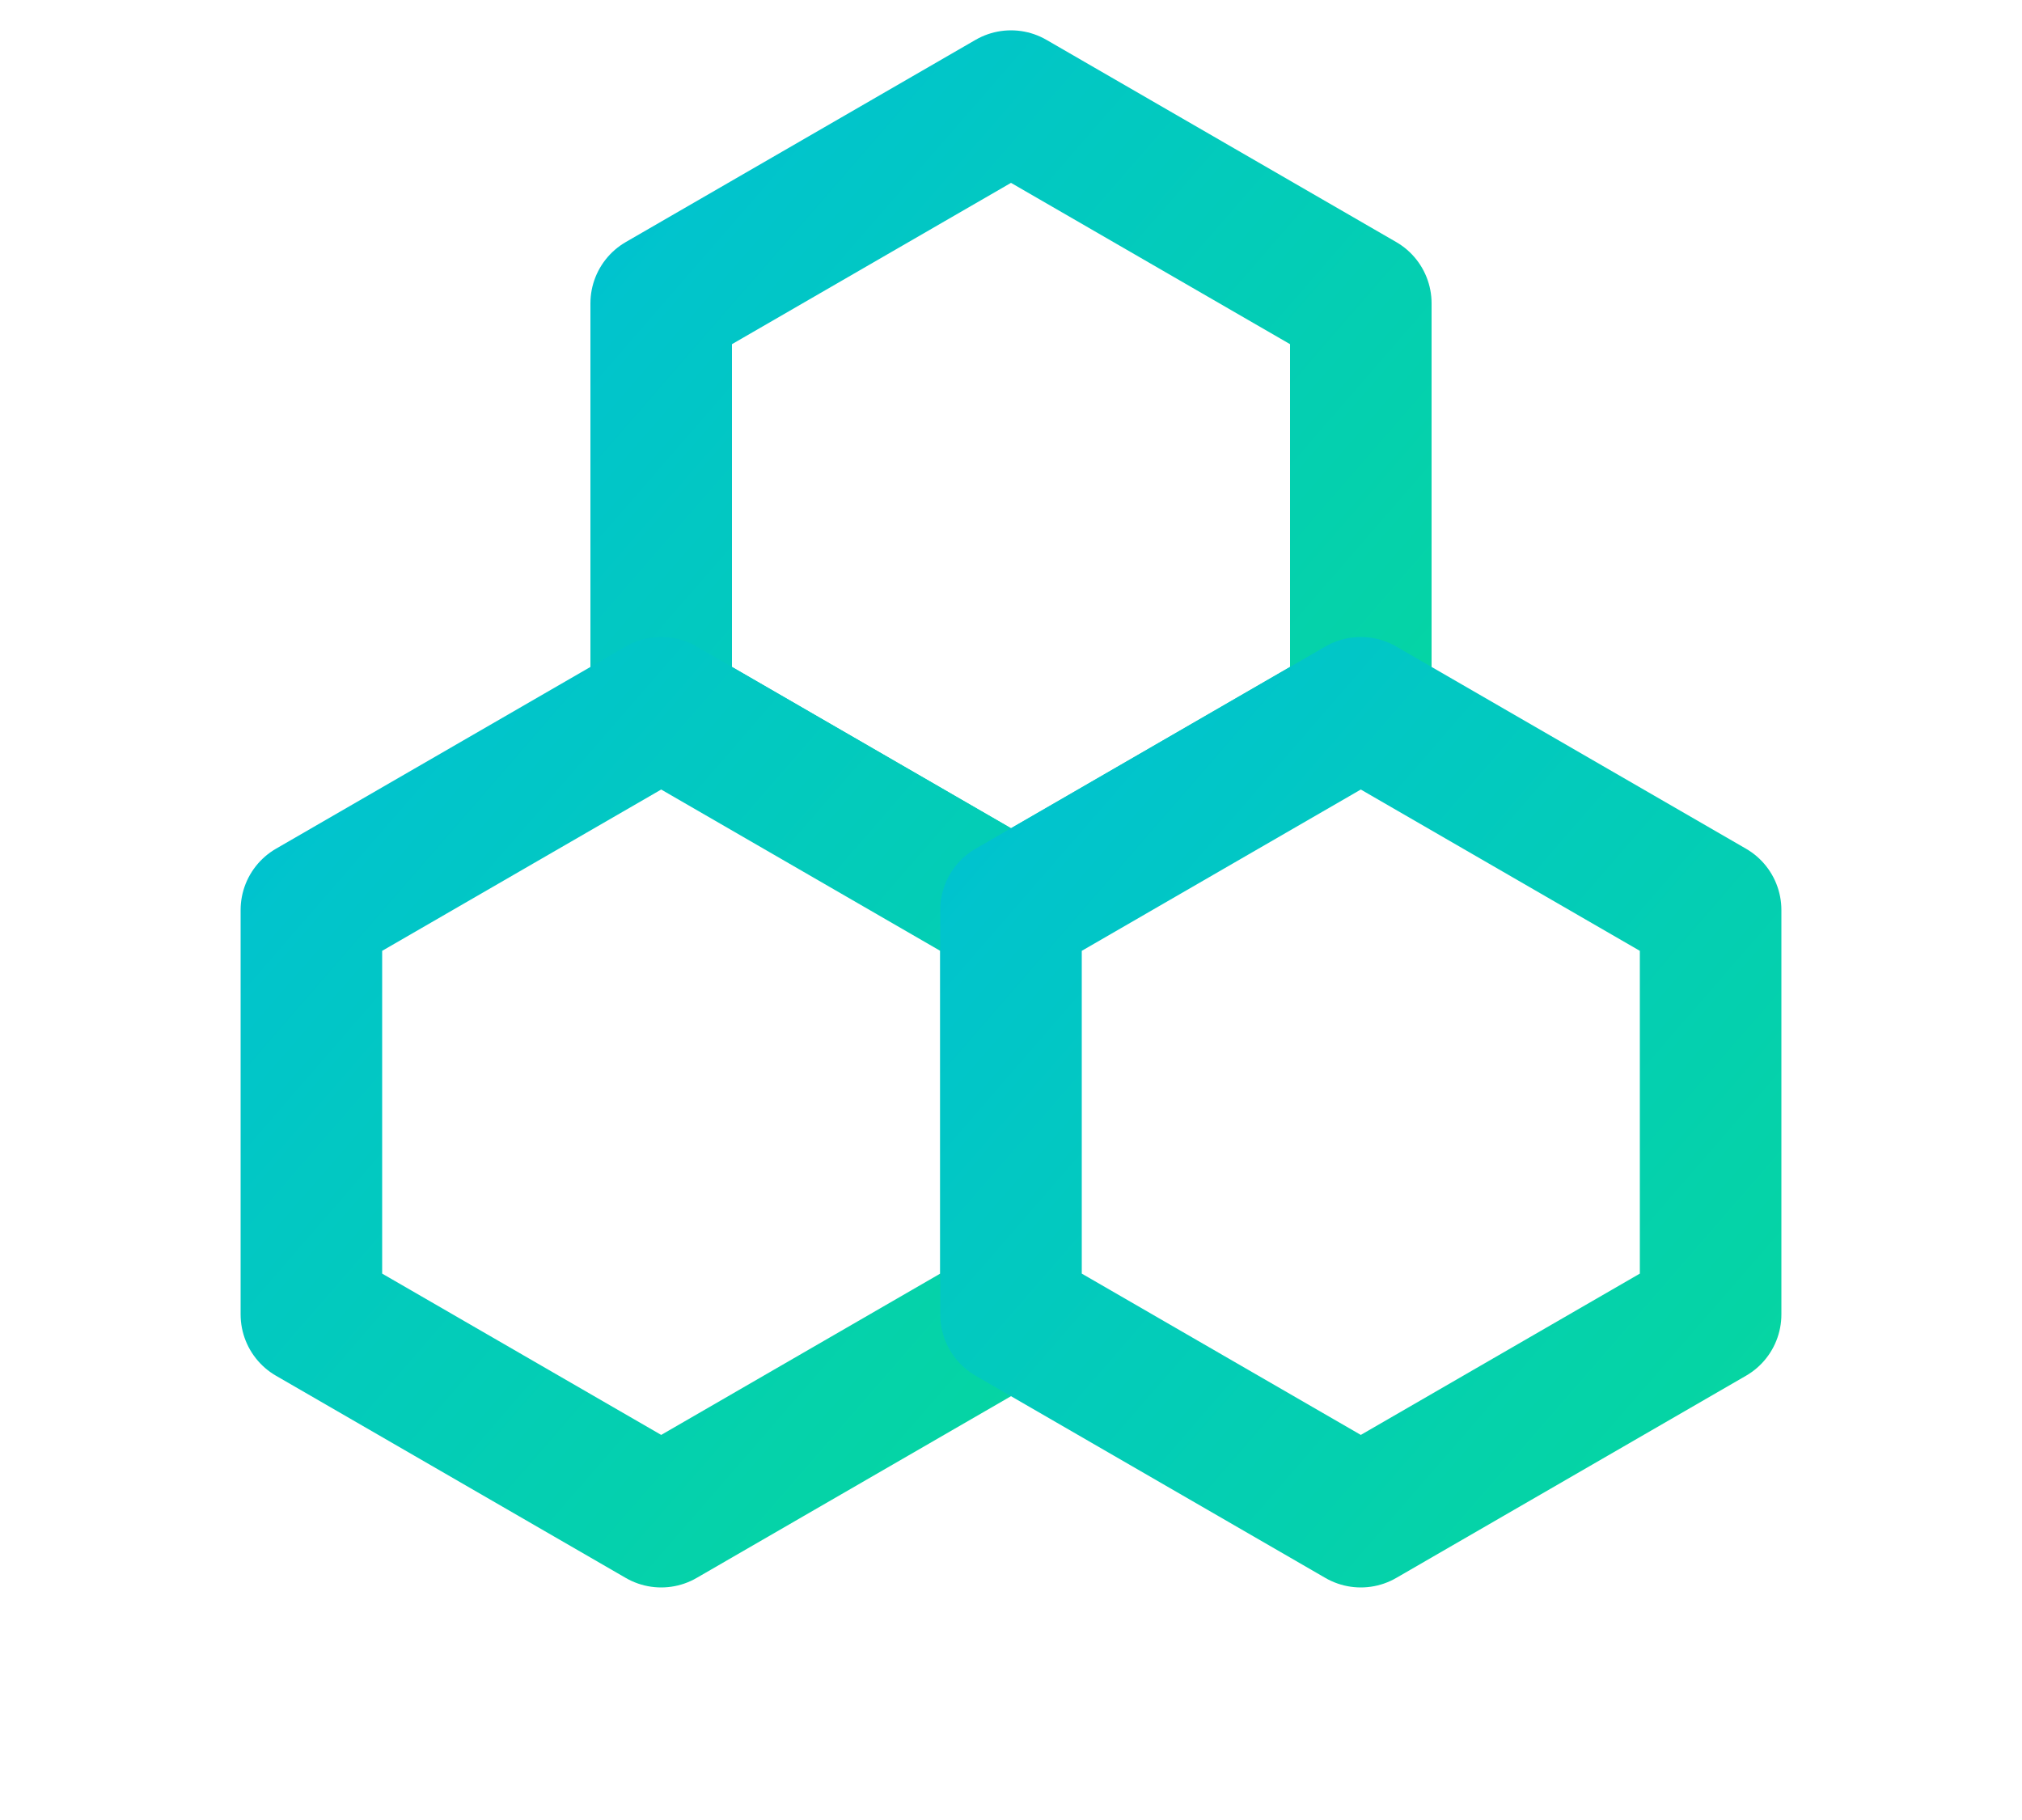
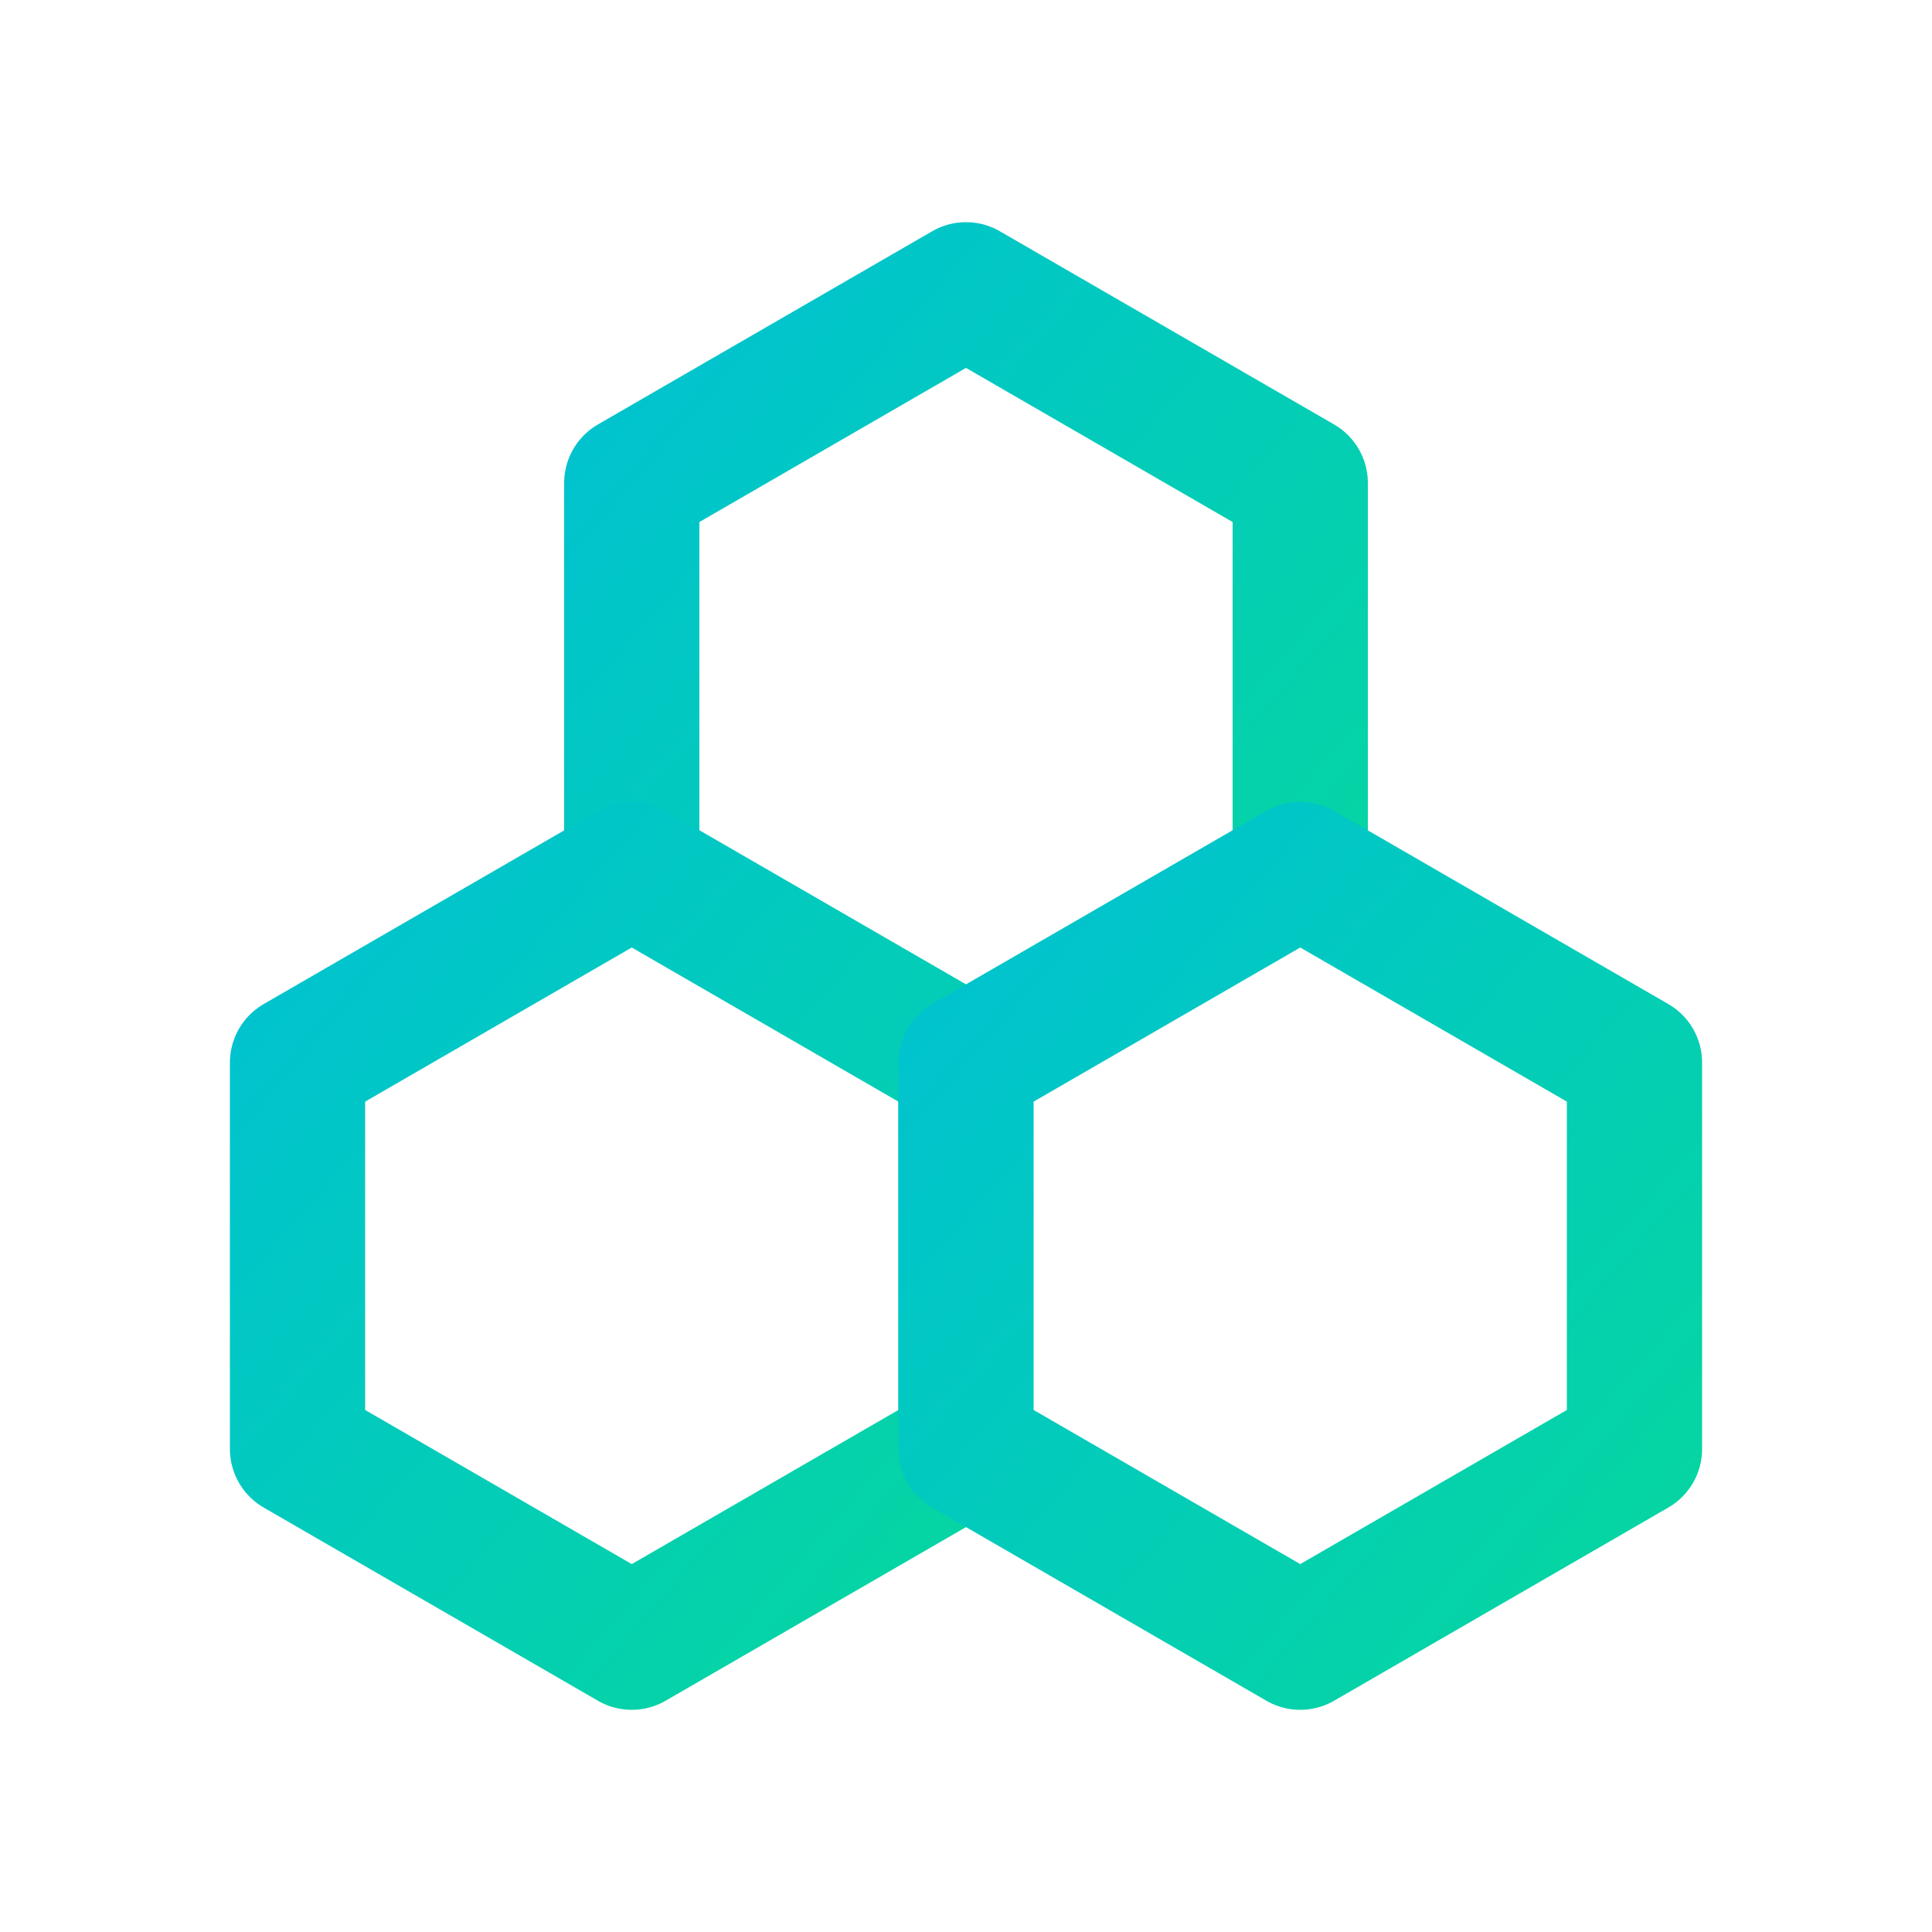
- <svg xmlns="http://www.w3.org/2000/svg" viewBox="0 0 100 90">
-   <rect width="100" height="90" fill="white" />
+ <svg xmlns="http://www.w3.org/2000/svg" viewBox="0 0 100 100">
+   <rect width="100" height="100" fill="white" />
  <defs>
    <linearGradient id="g" x1="0%" y1="0%" x2="100%" y2="100%">
      <stop offset="0%" stop-color="#00c2d1" />
      <stop offset="100%" stop-color="#06d6a0" />
    </linearGradient>
  </defs>
-   <polygon points="50,5 67.3,15 67.3,35 50,45 32.7,35 32.7,15" fill="white" stroke="url(#g)" stroke-width="7" stroke-linejoin="round" />
-   <polygon points="32.7,35 50,45 50,65 32.7,75 15.4,65 15.4,45" fill="white" stroke="url(#g)" stroke-width="7" stroke-linejoin="round" />
-   <polygon points="67.3,35 84.6,45 84.6,65 67.3,75 50,65 50,45" fill="white" stroke="url(#g)" stroke-width="7" stroke-linejoin="round" />
+   <polygon points="50,15 67.3,25 67.3,45 50,55 32.7,45 32.7,25" fill="white" stroke="url(#g)" stroke-width="7" stroke-linejoin="round" />
+   <polygon points="32.7,45 50,55 50,75 32.7,85 15.4,75 15.4,55" fill="white" stroke="url(#g)" stroke-width="7" stroke-linejoin="round" />
+   <polygon points="67.3,45 84.6,55 84.6,75 67.3,85 50,75 50,55" fill="white" stroke="url(#g)" stroke-width="7" stroke-linejoin="round" />
</svg>
